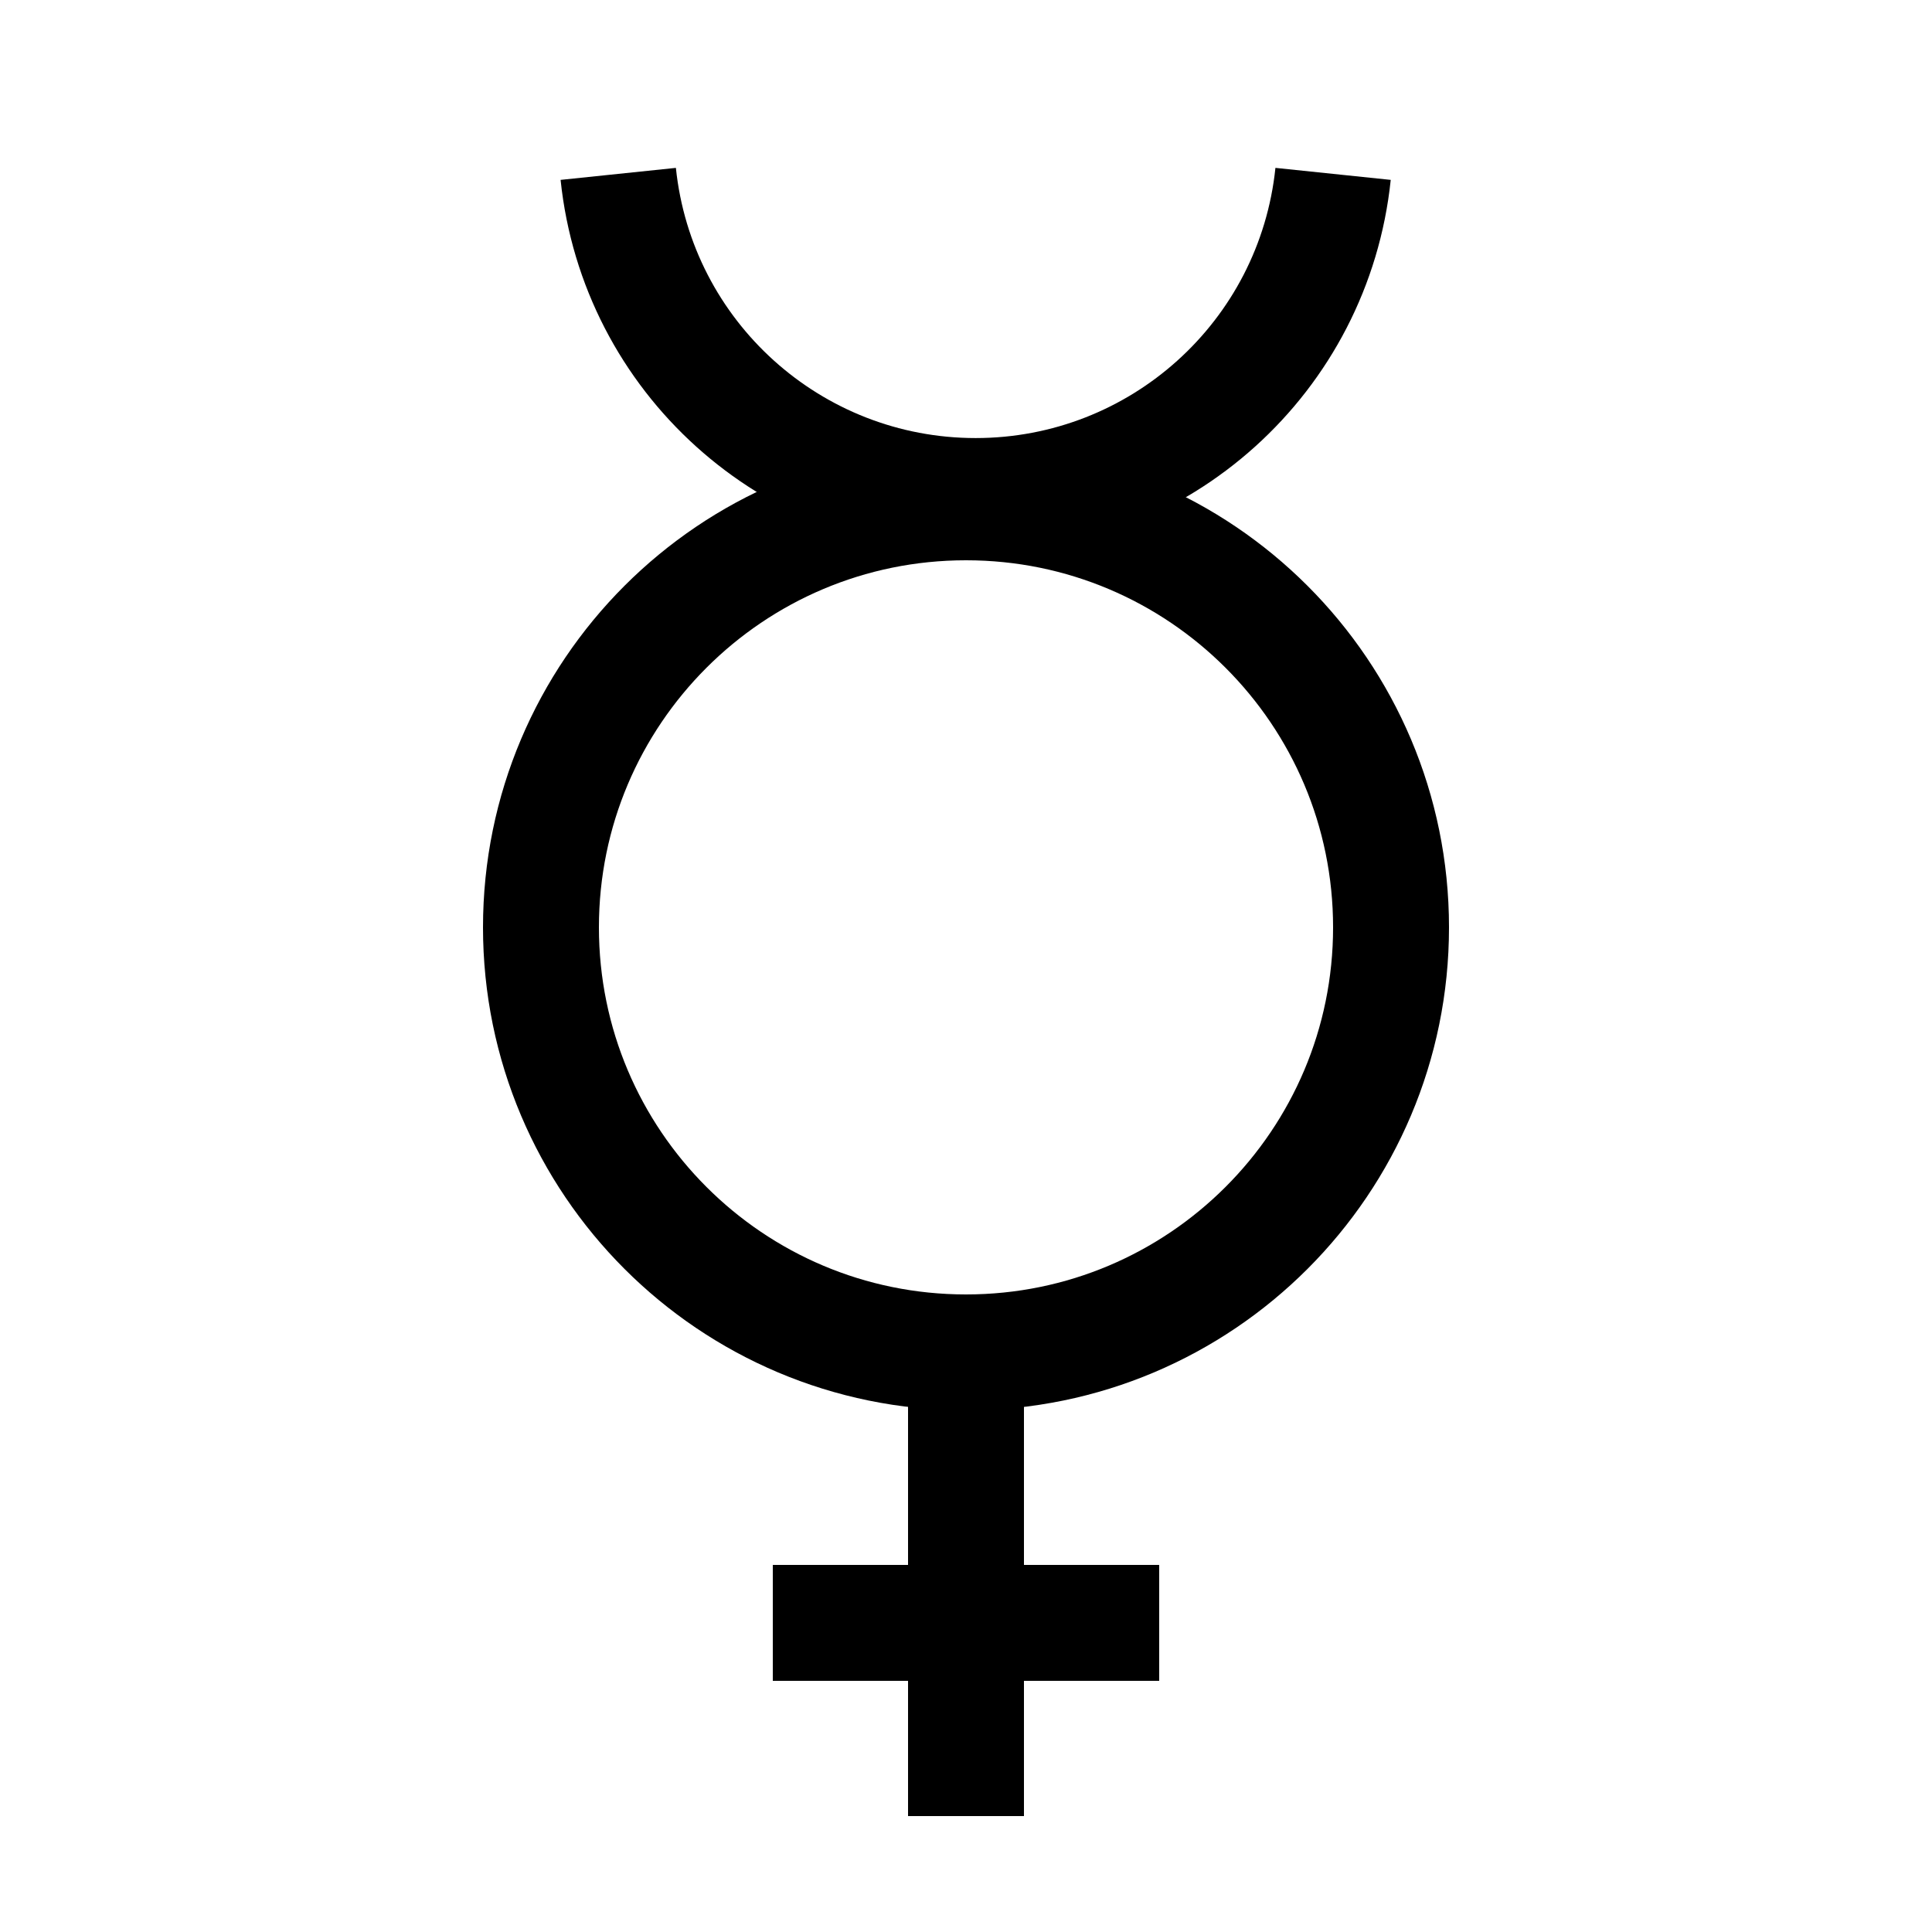
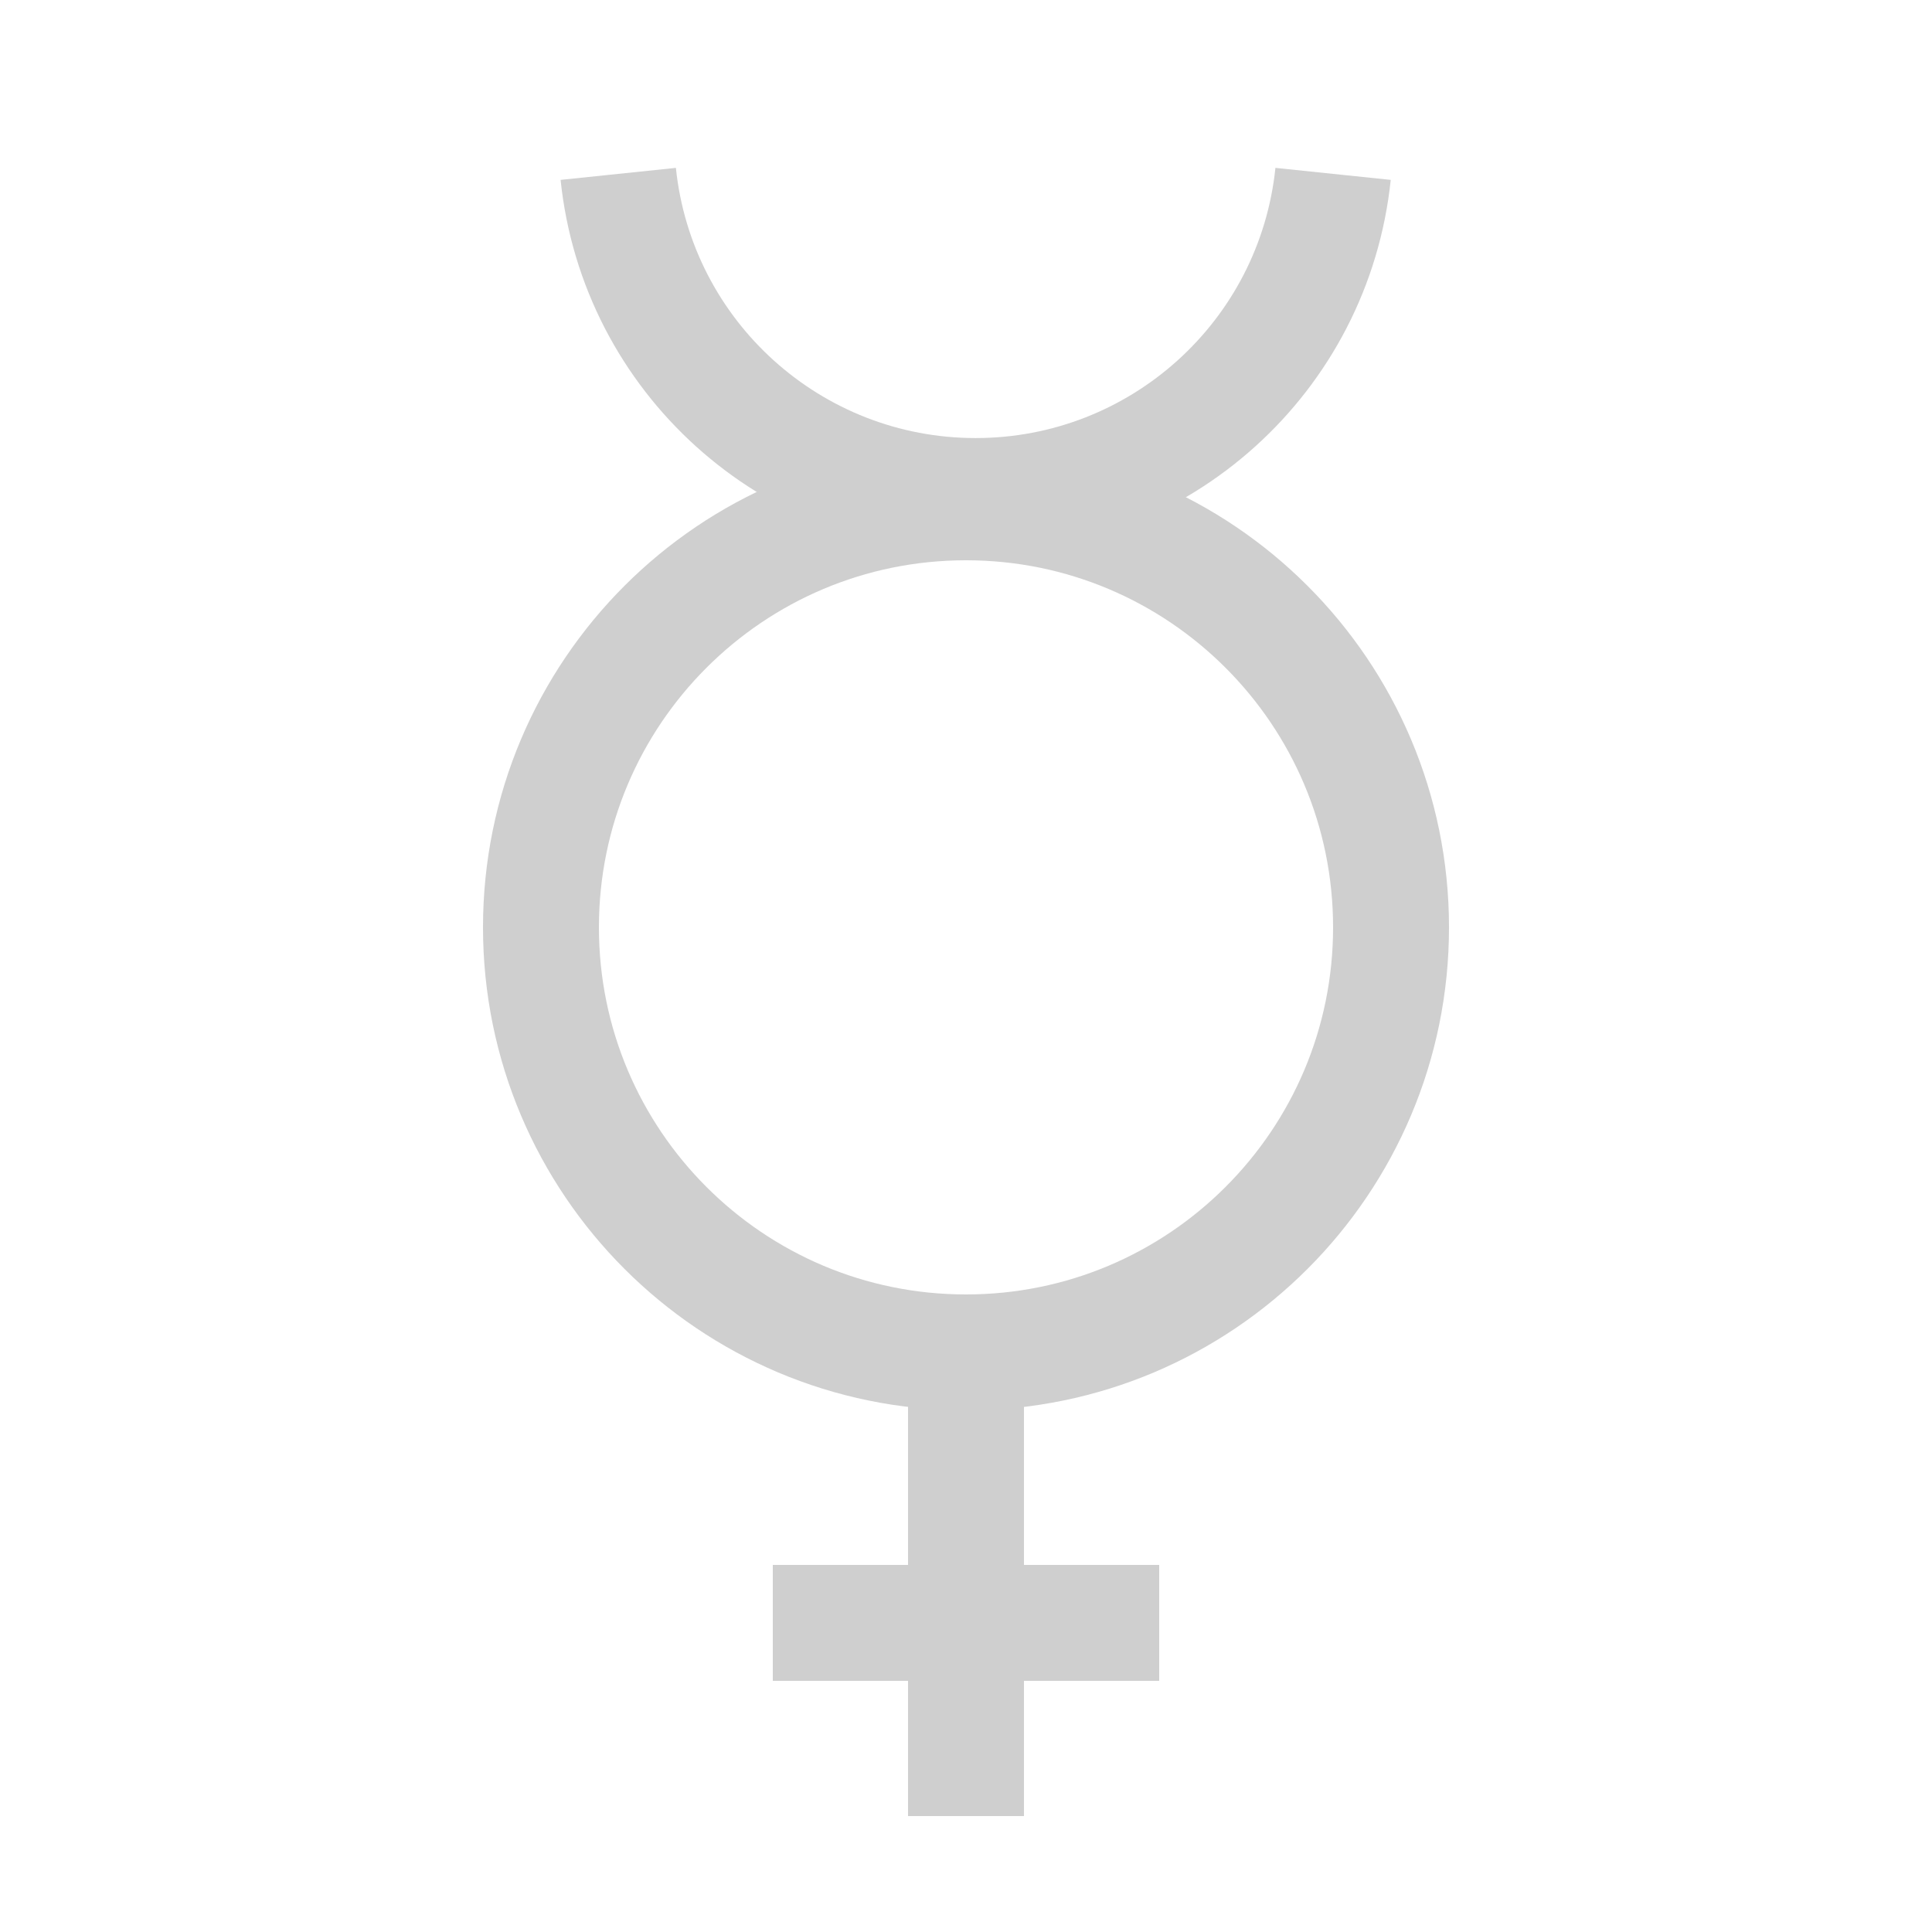
- <svg xmlns="http://www.w3.org/2000/svg" width="50" height="50" version="1.0">
-   <circle cx="25" cy="24" r="11" fill="none" stroke="#000" stroke-width="3" />
-   <path d="M25,35v12M20,42h10M16,4.5a9.3,9.3 0 0 0 18.5,0" fill="none" stroke="#000" stroke-width="3" />
+ <svg xmlns="http://www.w3.org/2000/svg" width="50" height="50" version="1.0" id="svg1085">
+   <defs id="defs1089" />
+   <circle cx="25" cy="24" r="11" fill="none" stroke="#000" stroke-width="3" id="circle1081" style="stroke:#cfcfcf;stroke-opacity:1" />
+   <path d="M25,35v12M20,42h10M16,4.5a9.3,9.3 0 0 0 18.5,0" fill="none" stroke="#000" stroke-width="3" id="path1083" style="stroke:#cfcfcf;stroke-opacity:1" />
</svg>
